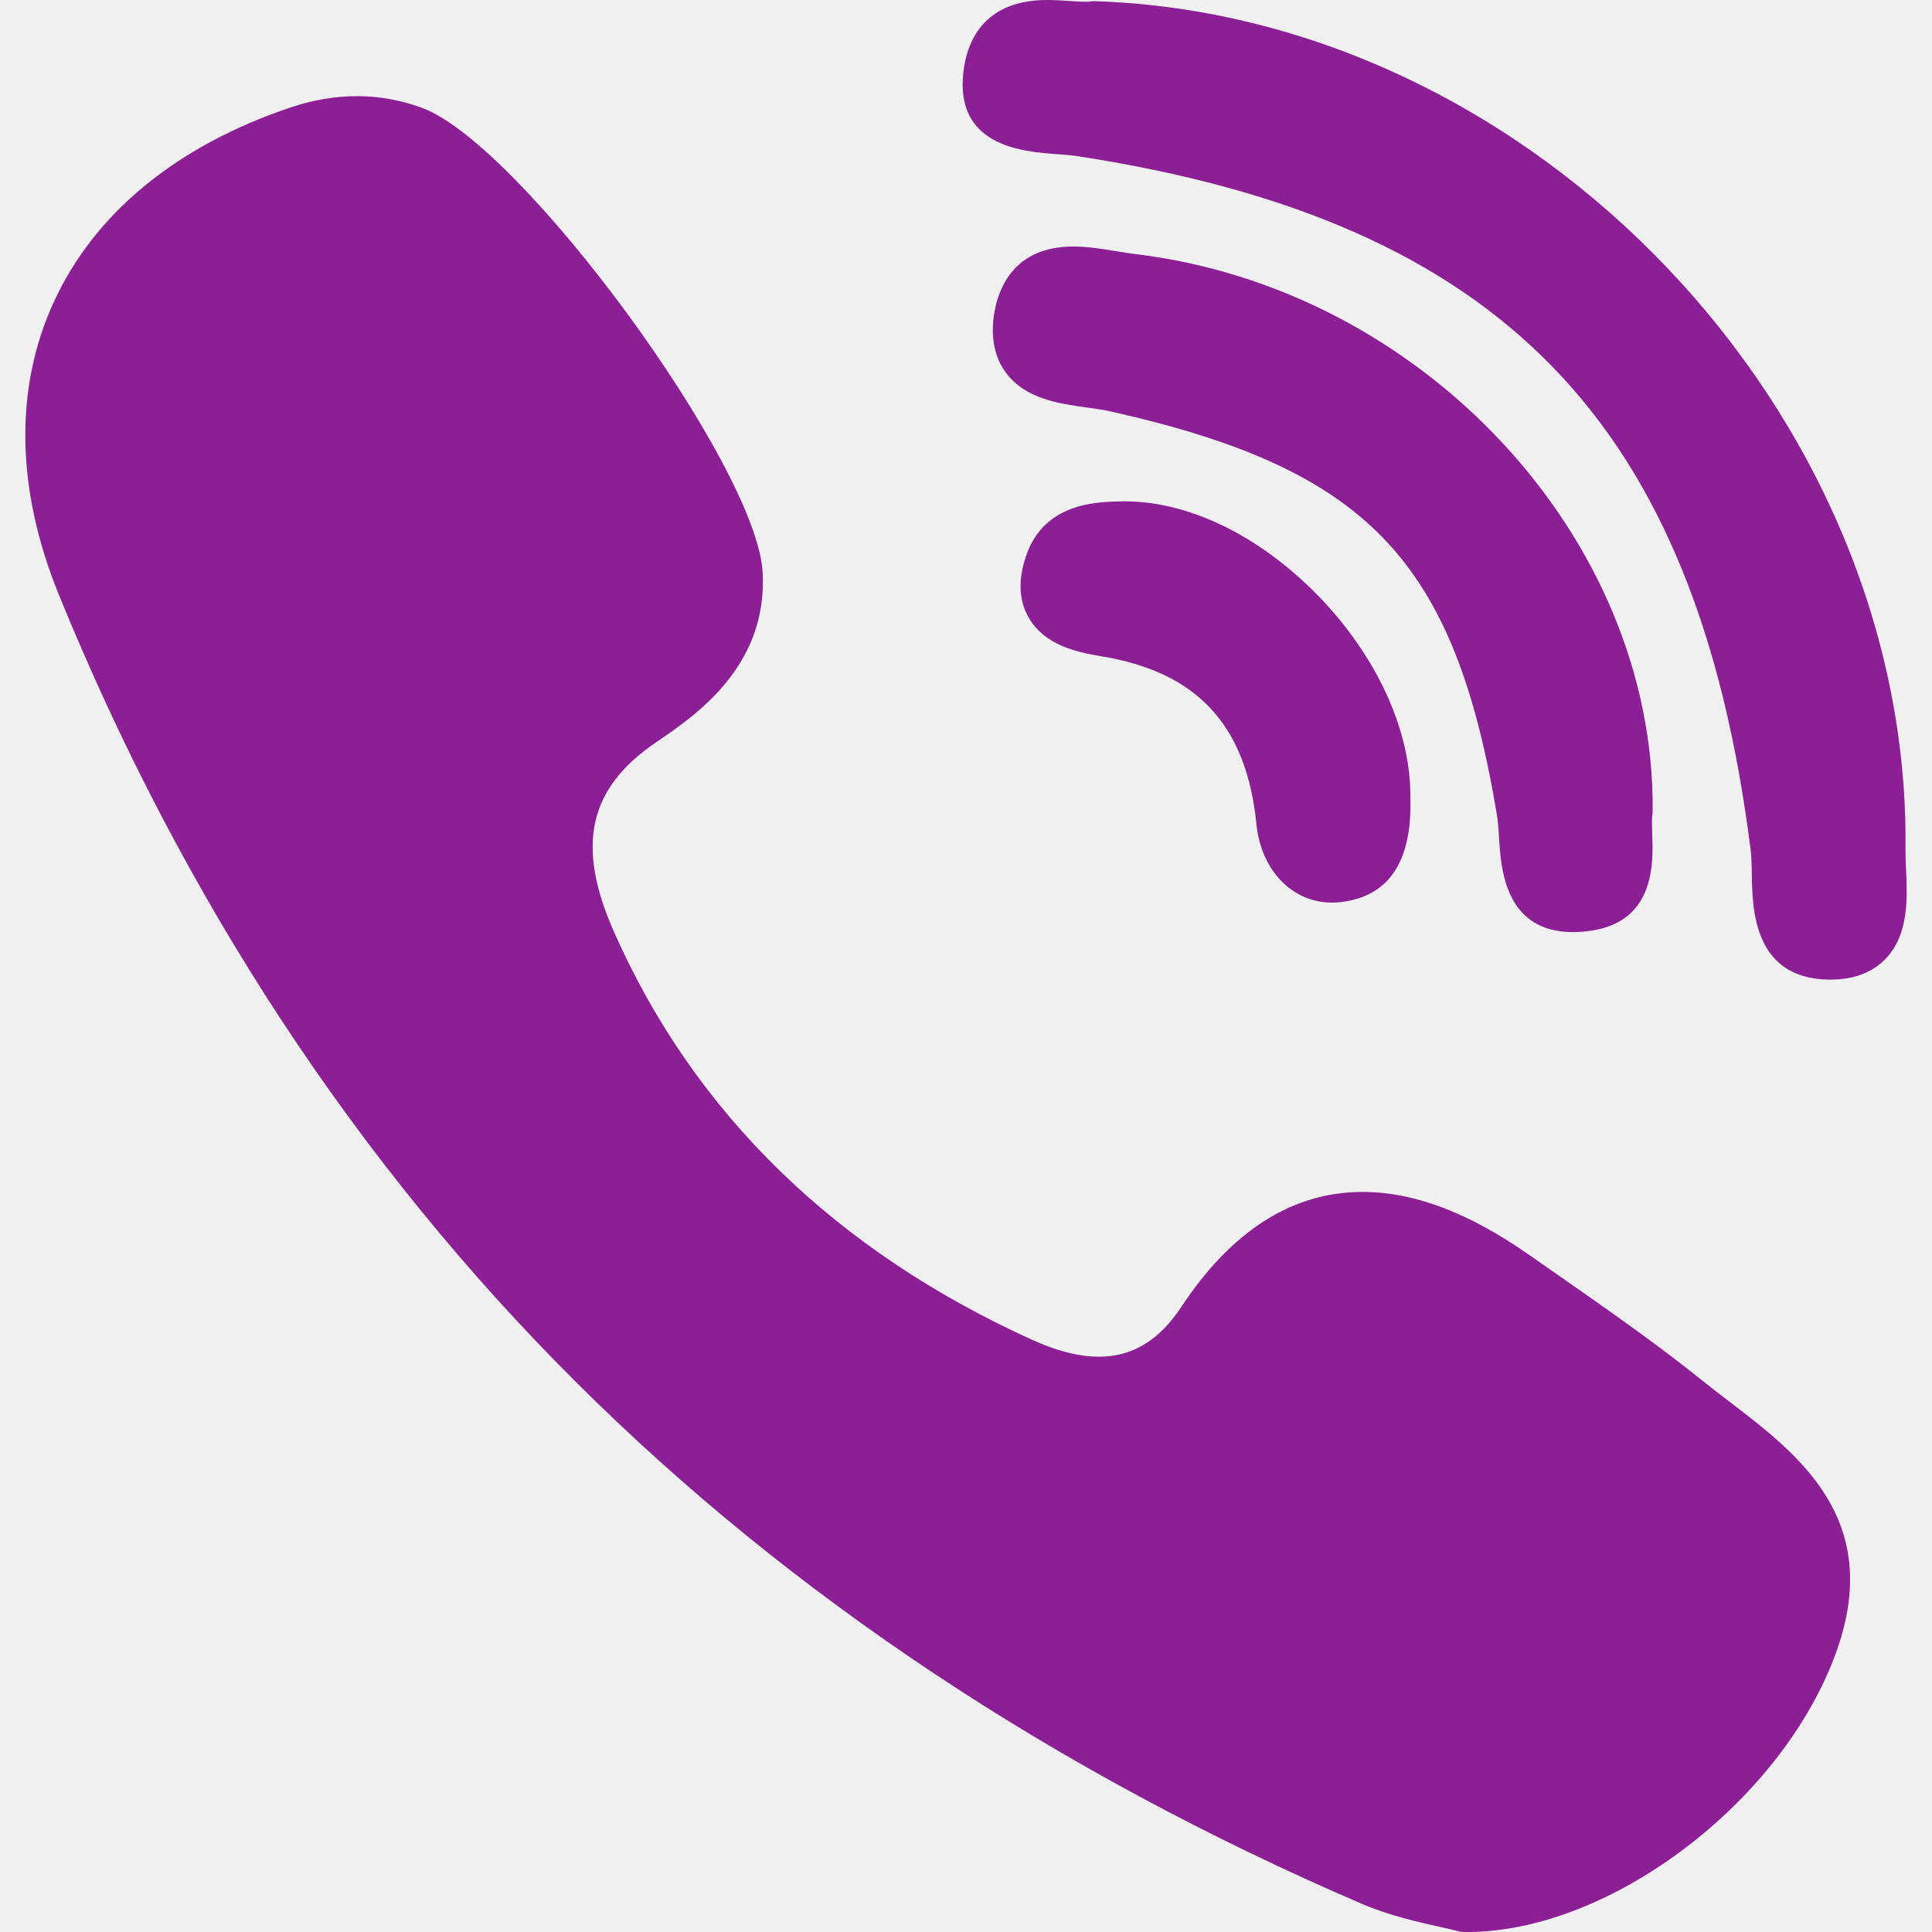
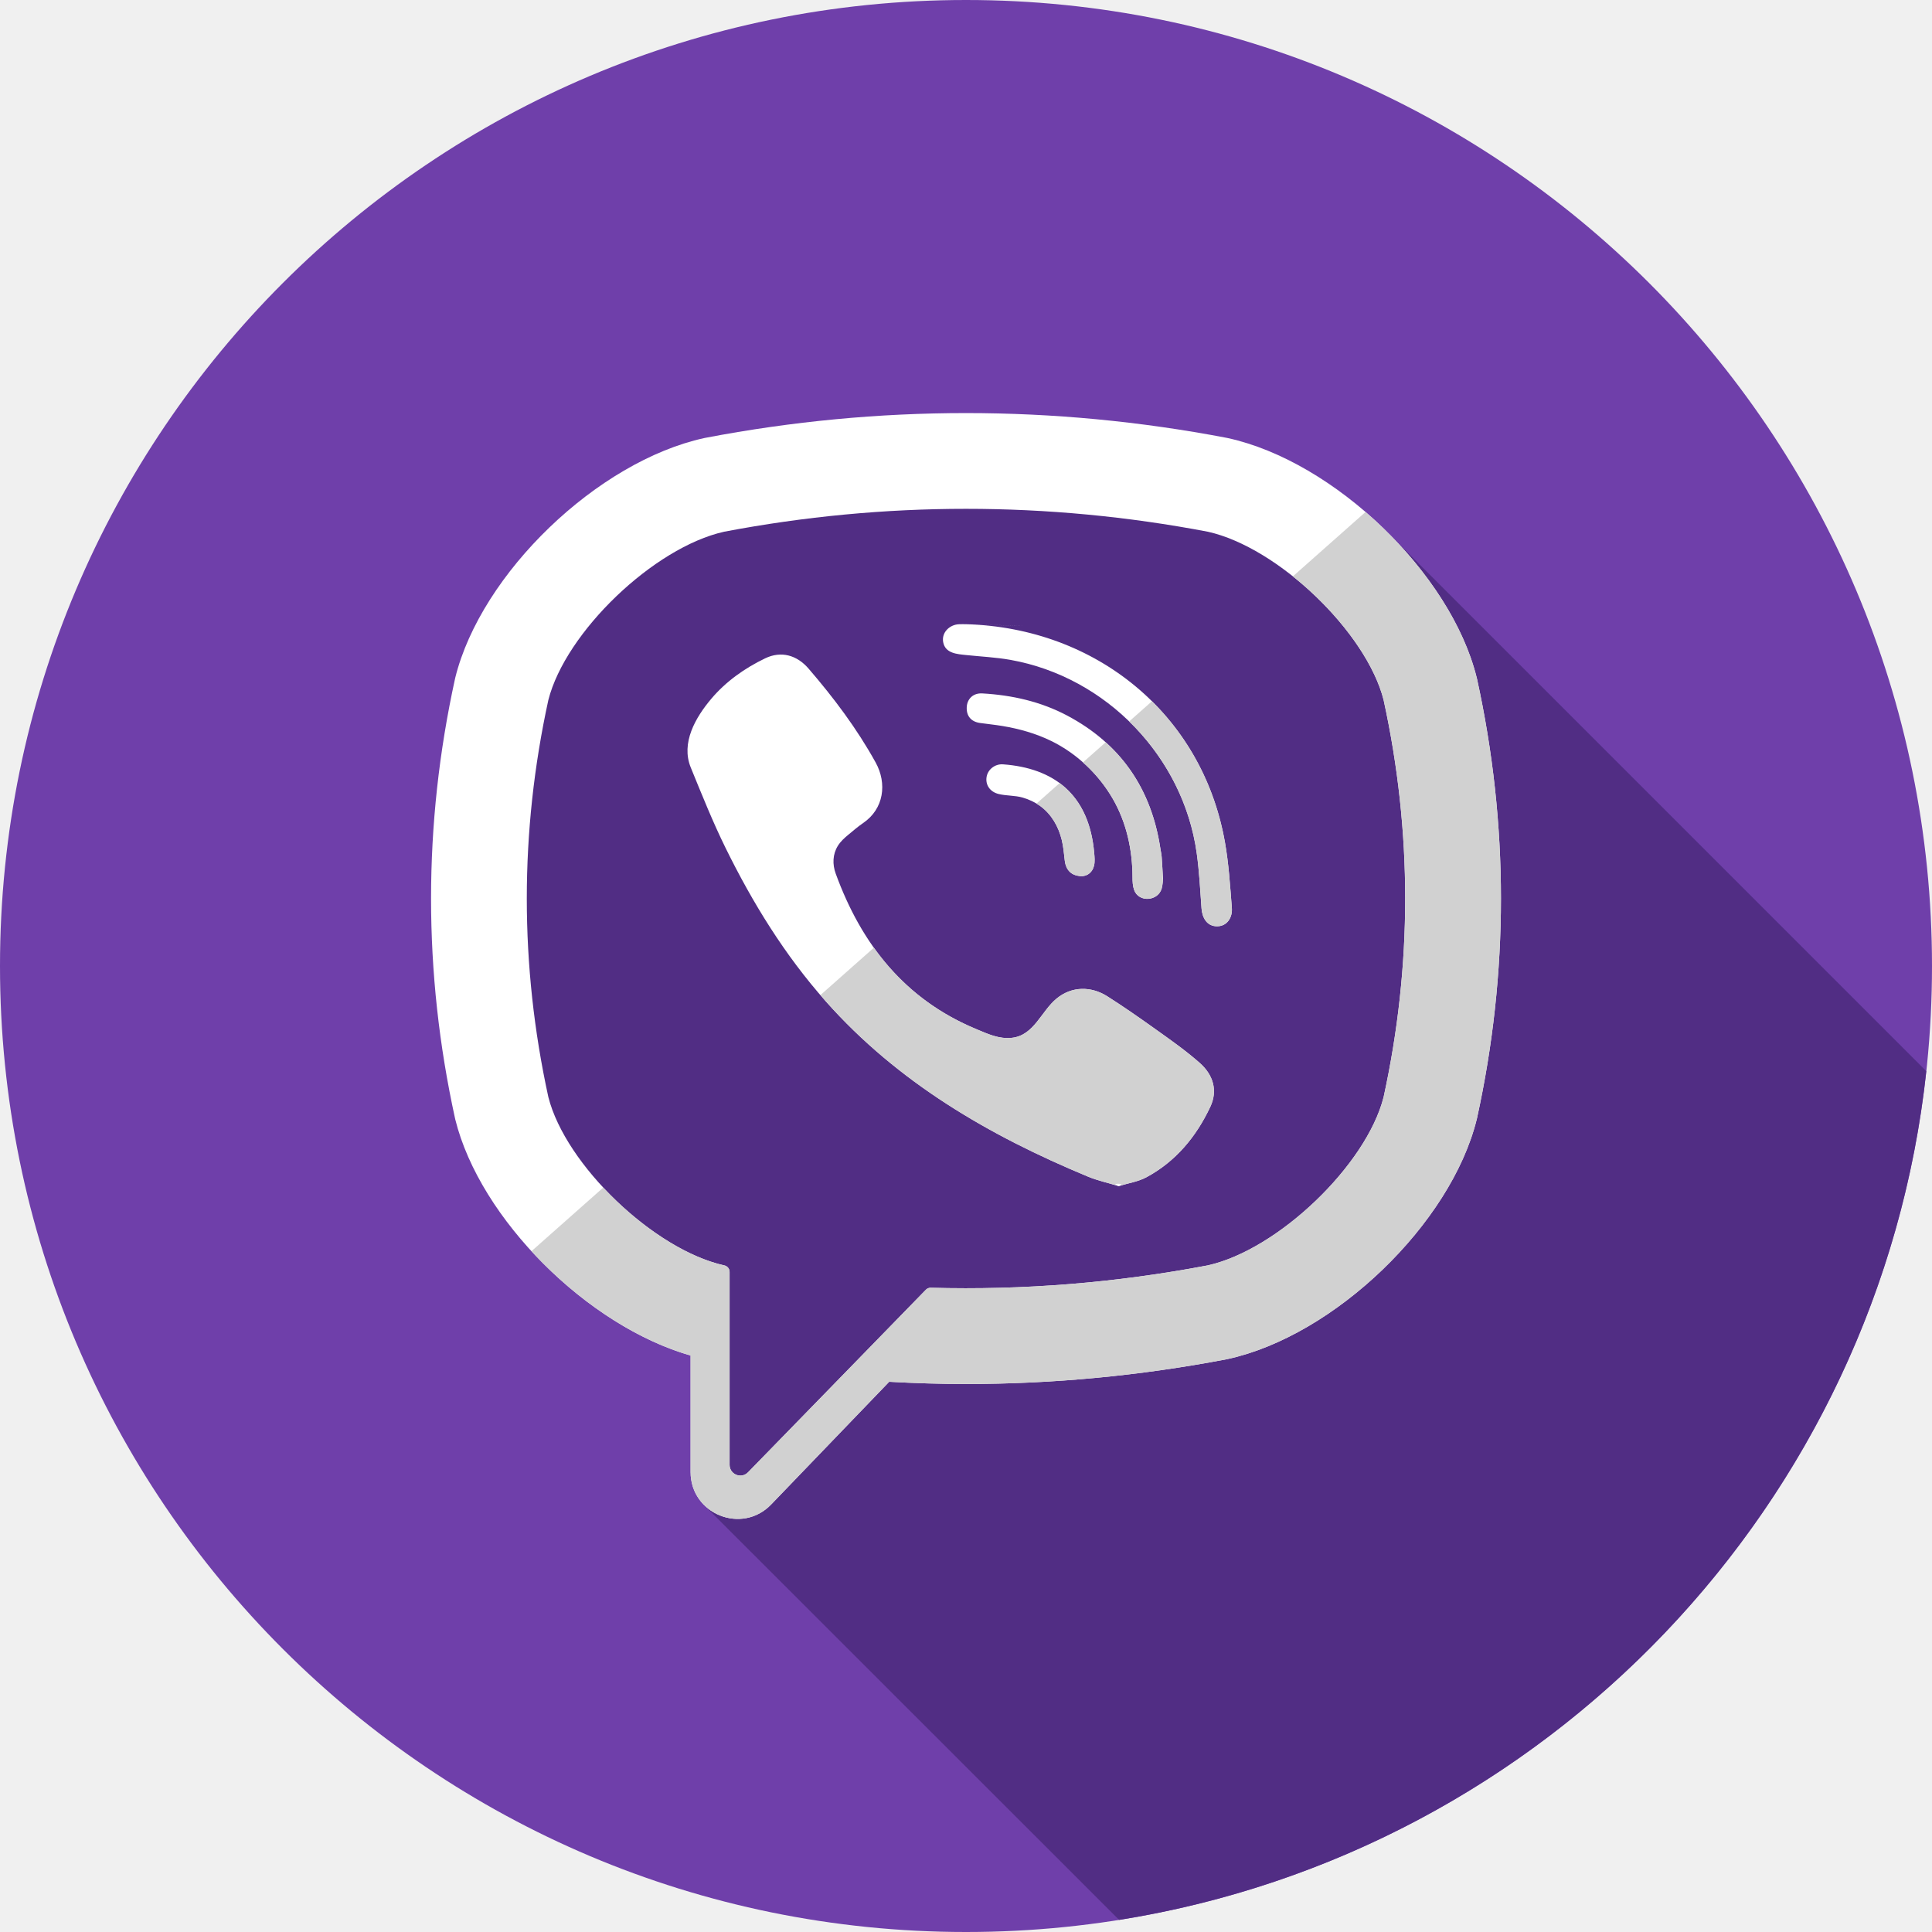
- <svg xmlns="http://www.w3.org/2000/svg" version="1.1" id="Layer_1" x="0px" y="0px" viewBox="0 0 322 322" style="enable-background:new 0 0 322 322;" xml:space="preserve" width="512px" height="512px" class="">
-   <g>
-     <g id="XMLID_7_">
-       <path id="XMLID_8_" d="M275.445,135.123c0.387-45.398-38.279-87.016-86.192-92.771c-0.953-0.113-1.991-0.285-3.09-0.467   c-2.372-0.393-4.825-0.797-7.3-0.797c-9.82,0-12.445,6.898-13.136,11.012c-0.672,4-0.031,7.359,1.902,9.988   c3.252,4.422,8.974,5.207,13.57,5.836c1.347,0.186,2.618,0.359,3.682,0.598c43.048,9.619,57.543,24.742,64.627,67.424   c0.173,1.043,0.251,2.328,0.334,3.691c0.309,5.102,0.953,15.717,12.365,15.717h0.001c0.95,0,1.971-0.082,3.034-0.244   c10.627-1.615,10.294-11.318,10.134-15.98c-0.045-1.313-0.088-2.555,0.023-3.381C275.429,135.541,275.444,135.332,275.445,135.123z   " data-original="#000000" class="active-path" data-old_color="#8c1f95" fill="#8c1f95" />
-       <path id="XMLID_9_" d="M176.077,25.688c1.275,0.092,2.482,0.18,3.487,0.334c70.689,10.871,103.198,44.363,112.207,115.605   c0.153,1.211,0.177,2.688,0.202,4.252c0.09,5.566,0.275,17.145,12.71,17.385l0.386,0.004c3.9,0,7.002-1.176,9.221-3.498   c3.871-4.049,3.601-10.064,3.383-14.898c-0.053-1.186-0.104-2.303-0.091-3.281C318.481,68.729,255.411,2.658,182.614,0.201   c-0.302-0.01-0.59,0.006-0.881,0.047c-0.143,0.021-0.408,0.047-0.862,0.047c-0.726,0-1.619-0.063-2.566-0.127   C177.16,0.09,175.862,0,174.546,0c-11.593,0-13.797,8.24-14.079,13.152C159.817,24.504,170.799,25.303,176.077,25.688z" data-original="#000000" class="active-path" data-old_color="#8c1f95" fill="#8c1f95" />
-       <path id="XMLID_10_" d="M288.36,233.703c-1.503-1.148-3.057-2.336-4.512-3.508c-7.718-6.211-15.929-11.936-23.87-17.473   c-1.648-1.148-3.296-2.297-4.938-3.449c-10.172-7.145-19.317-10.617-27.957-10.617c-11.637,0-21.783,6.43-30.157,19.109   c-3.71,5.621-8.211,8.354-13.758,8.354c-3.28,0-7.007-0.936-11.076-2.783c-32.833-14.889-56.278-37.717-69.685-67.85   c-6.481-14.564-4.38-24.084,7.026-31.832c6.477-4.396,18.533-12.58,17.679-28.252c-0.967-17.797-40.235-71.346-56.78-77.428   c-7.005-2.576-14.365-2.6-21.915-0.06c-19.02,6.394-32.669,17.623-39.475,32.471C2.365,64.732,2.662,81.578,9.801,99.102   c20.638,50.666,49.654,94.84,86.245,131.293c35.816,35.684,79.837,64.914,130.839,86.875c4.597,1.978,9.419,3.057,12.94,3.844   c1.2,0.27,2.236,0.5,2.991,0.707c0.415,0.113,0.843,0.174,1.272,0.178l0.403,0.002c0.001,0,0,0,0.002,0   c23.988,0,52.791-21.92,61.637-46.91C313.88,253.209,299.73,242.393,288.36,233.703z" data-original="#000000" class="active-path" data-old_color="#8c1f95" fill="#8c1f95" />
-       <path id="XMLID_11_" d="M186.687,83.564c-4.107,0.104-12.654,0.316-15.653,9.021c-1.403,4.068-1.235,7.6,0.5,10.498   c2.546,4.252,7.424,5.555,11.861,6.27c16.091,2.582,24.355,11.48,26.008,28c0.768,7.703,5.955,13.082,12.615,13.082h0.001   c0.492,0,0.995-0.029,1.496-0.09c8.01-0.953,11.893-6.838,11.542-17.49c0.128-11.117-5.69-23.738-15.585-33.791   C209.543,88.98,197.574,83.301,186.687,83.564z" data-original="#000000" class="active-path" data-old_color="#8c1f95" fill="#8c1f95" />
-     </g>
+ <svg xmlns="http://www.w3.org/2000/svg" viewBox="0 0 512 512">
+   <circle cx="256" cy="256" r="256" fill="#6f3faa" />
+   <path d="M367.061 140.443c-62.312-15.05-124.735-32.654-188.637-10.288-41.374 15.515-41.374 60.337-39.65 98.263 0 10.343-12.067 24.135-6.896 36.202 10.343 34.478 18.963 68.956 55.165 86.195 5.172 3.448 0 10.343 3.448 15.515-1.724 0-5.172 1.724-5.172 3.448 0 8.263 3.708 20.902 1.245 29.05l110.006 109.96c113.09-18.01 201.478-110.068 213.914-224.921L367.061 140.443z" fill="#512d84" />
+   <g fill="#fff">
+     <path d="M391.427 179.924l-.084-.338c-6.84-27.653-37.678-57.325-65.998-63.498l-.319-.066c-45.806-8.738-92.251-8.738-138.047 0l-.329.066c-28.31 6.173-59.149 35.847-65.998 63.498l-.076.338c-8.456 38.617-8.456 77.781 0 116.398l.076.338c6.558 26.472 35.099 54.782 62.362 62.567v30.868c0 11.173 13.615 16.66 21.357 8.597l31.275-32.509c6.784.379 13.571.591 20.356.591 23.057 0 46.125-2.181 69.023-6.549l.319-.066c28.32-6.173 59.158-35.847 65.998-63.498l.084-.338c8.456-38.618 8.456-77.78.001-116.399zm-24.751 110.799c-4.567 18.041-27.981 40.469-46.585 44.613-24.355 4.632-48.904 6.611-73.428 5.932a1.732 1.732 0 0 0-1.296.526c-3.481 3.572-22.835 23.442-22.835 23.442l-24.288 24.928c-1.776 1.852-4.896.591-4.896-1.964v-51.136c0-.845-.603-1.562-1.433-1.726l-.014-.003c-18.604-4.144-42.01-26.572-46.585-44.613-7.611-34.906-7.611-70.292 0-105.198 4.575-18.041 27.981-40.469 46.585-44.613 42.536-8.09 85.664-8.09 128.191 0 18.613 4.144 42.018 26.572 46.585 44.613 7.619 34.907 7.619 70.293-.001 105.199z" />
+     <path d="M296.47 314.327c-2.86-.869-5.585-1.452-8.118-2.501-26.231-10.883-50.371-24.923-69.492-46.444-10.874-12.238-19.385-26.055-26.579-40.677-3.412-6.934-6.287-14.139-9.218-21.299-2.672-6.528 1.264-13.272 5.408-18.192 3.889-4.617 8.894-8.149 14.314-10.754 4.23-2.032 8.402-.86 11.492 2.725 6.678 7.752 12.814 15.9 17.78 24.886 3.055 5.527 2.217 12.283-3.32 16.044-1.346.914-2.572 1.988-3.825 3.02-1.1.905-2.134 1.819-2.888 3.044-1.377 2.241-1.443 4.886-.557 7.323 6.827 18.761 18.334 33.351 37.219 41.21 3.022 1.257 6.056 2.72 9.538 2.315 5.83-.681 7.718-7.077 11.804-10.418 3.993-3.265 9.097-3.308 13.398-.586 4.303 2.724 8.473 5.646 12.619 8.601 4.07 2.9 8.121 5.735 11.874 9.042 3.61 3.179 4.853 7.349 2.82 11.662-3.72 7.901-9.135 14.472-16.944 18.668-2.205 1.182-4.839 1.565-7.325 2.331-2.86-.869 2.486-.766 0 0zM256.071 165.426c34.309.962 62.49 23.731 68.529 57.651 1.029 5.78 1.395 11.688 1.853 17.555.193 2.467-1.205 4.811-3.867 4.844-2.75.033-3.987-2.269-4.167-4.734-.353-4.882-.598-9.787-1.271-14.627-3.551-25.559-23.931-46.704-49.371-51.241-3.829-.683-7.745-.862-11.624-1.269-2.451-.257-5.661-.405-6.204-3.453-.455-2.555 1.701-4.589 4.134-4.72.659-.039 1.324-.008 1.988-.006 34.311.962-.664-.002 0 0z" />
+     <path d="M308.212 233.019c-.057.429-.086 1.436-.338 2.384-.91 3.444-6.134 3.875-7.335.4-.357-1.031-.41-2.205-.412-3.315-.012-7.266-1.591-14.526-5.256-20.849-3.767-6.499-9.523-11.96-16.272-15.267-4.082-1.998-8.495-3.241-12.969-3.98-1.955-.324-3.931-.519-5.896-.793-2.381-.331-3.653-1.848-3.539-4.194.105-2.198 1.712-3.781 4.108-3.644 7.873.446 15.479 2.15 22.48 5.856 14.234 7.539 22.366 19.437 24.74 35.326.107.721.279 1.433.334 2.155.134 1.782.219 3.567.355 5.921-.057.427-.136-2.354 0 0z" />
+     <path d="M286.872 232.188c-2.87.052-4.406-1.538-4.703-4.168-.205-1.834-.369-3.694-.807-5.48-.862-3.517-2.731-6.775-5.689-8.93-1.396-1.017-2.979-1.758-4.636-2.238-2.105-.609-4.293-.441-6.392-.955-2.281-.559-3.543-2.407-3.184-4.546.326-1.948 2.22-3.468 4.349-3.313 13.302.96 22.809 7.837 24.166 23.497.097 1.105.209 2.272-.036 3.331-.422 1.807-1.762 2.714-3.068 2.802-2.871.051 1.306-.088 0 0z" />
  </g>
+   <path d="M391.427 179.924l-.084-.338c-3.834-15.501-15.212-31.635-29.458-43.911l-19.259 17.068c11.452 9.125 21.264 21.766 24.052 32.78 7.62 34.907 7.62 70.292 0 105.2-4.567 18.041-27.982 40.469-46.585 44.613-24.355 4.632-48.904 6.611-73.428 5.932a1.732 1.732 0 0 0-1.296.526c-3.481 3.572-22.835 23.442-22.835 23.442l-24.288 24.928c-1.776 1.852-4.896.593-4.896-1.964v-51.136c0-.845-.603-1.562-1.433-1.726l-.014-.002c-10.573-2.355-22.692-10.618-32.028-20.621l-19.03 16.863c11.885 12.929 27.214 23.381 42.168 27.651v30.868c0 11.173 13.615 16.66 21.357 8.597l31.275-32.509c6.784.379 13.569.591 20.356.591 23.057 0 46.125-2.181 69.023-6.549l.319-.065c28.32-6.173 59.158-35.845 65.998-63.498l.084-.338c8.457-38.621 8.457-77.783.002-116.402z" fill="#d1d1d1" />
+   <path d="M296.47 314.327c2.486-.766-2.86-.869 0 0z" fill="#fff" />
+   <path d="M317.921 281.664c-3.753-3.305-7.806-6.142-11.874-9.042-4.146-2.955-8.316-5.877-12.619-8.601-4.301-2.722-9.404-2.679-13.398.586-4.086 3.341-5.973 9.737-11.804 10.418-3.481.405-6.516-1.059-9.538-2.315-11.619-4.834-20.435-12.226-27.098-21.559l-14.16 12.55c.481.557.94 1.129 1.429 1.679 19.122 21.521 43.263 35.561 69.492 46.444 2.531 1.05 5.258 1.634 8.118 2.501-2.86-.869 2.488-.765 0 0 2.488-.765 5.12-1.15 7.327-2.332 7.811-4.196 13.224-10.768 16.944-18.668 2.034-4.312.791-8.482-2.819-11.661z" fill="#d1d1d1" />
+   <g fill="#fff">
+     <path d="M256.159 165.431c-.029 0-.057-.003-.086-.003-.028-.002.008 0 .086.003zM256.072 165.426c.029 0 .057.003.086.003 1.904.068 32.872.921-.086-.003z" />
+   </g>
+   <g fill="#d1d1d1">
+     <path d="M305.285 185.837l-6.037 5.351c9.487 9.23 16.029 21.463 17.899 34.925.672 4.842.919 9.745 1.272 14.627.179 2.467 1.415 4.768 4.167 4.736 2.663-.033 4.06-2.376 3.867-4.844-.459-5.866-.824-11.776-1.853-17.555-2.643-14.848-9.53-27.559-19.315-37.24zM307.521 224.939c-1.729-11.578-6.532-21.026-14.51-28.224l-6.02 5.335c3.113 2.763 5.806 6.008 7.88 9.587 3.665 6.323 5.244 13.583 5.256 20.849.002 1.11.055 2.284.412 3.317 1.203 3.477 6.425 3.046 7.335-.4.252-.95.281-1.957.338-2.384-.057.429-.138-2.353 0 0-.138-2.353-.222-4.139-.357-5.923-.053-.725-.226-1.437-.334-2.157z" />
+   </g>
+   <g fill="#fff">
+     <path d="M308.212 233.019c-.136-2.354-.057.427 0 0zM286.872 232.188c.045-.003.088-.026.131-.031-.121 0-.307.003-.498.01.124.003.237.022.367.021z" />
+     <path d="M286.872 232.188c-.129.002-.243-.017-.367-.021-.621.017-1.262.05.367.021zM287.003 232.157c-.045.005-.088.028-.131.031.336-.023.307-.031.131-.031z" />
+   </g>
+   <path d="M280.814 207.525l-6.128 5.432c.338.205.669.419.99.652 2.958 2.155 4.827 5.413 5.689 8.93.438 1.786.6 3.644.807 5.48.283 2.513 1.71 4.058 4.336 4.148.191-.005.379-.009.498-.01 1.264-.14 2.531-1.026 2.936-2.774.245-1.057.133-2.226.036-3.331-.762-8.755-4.072-14.762-9.164-18.527z" fill="#d1d1d1" />
</svg>
